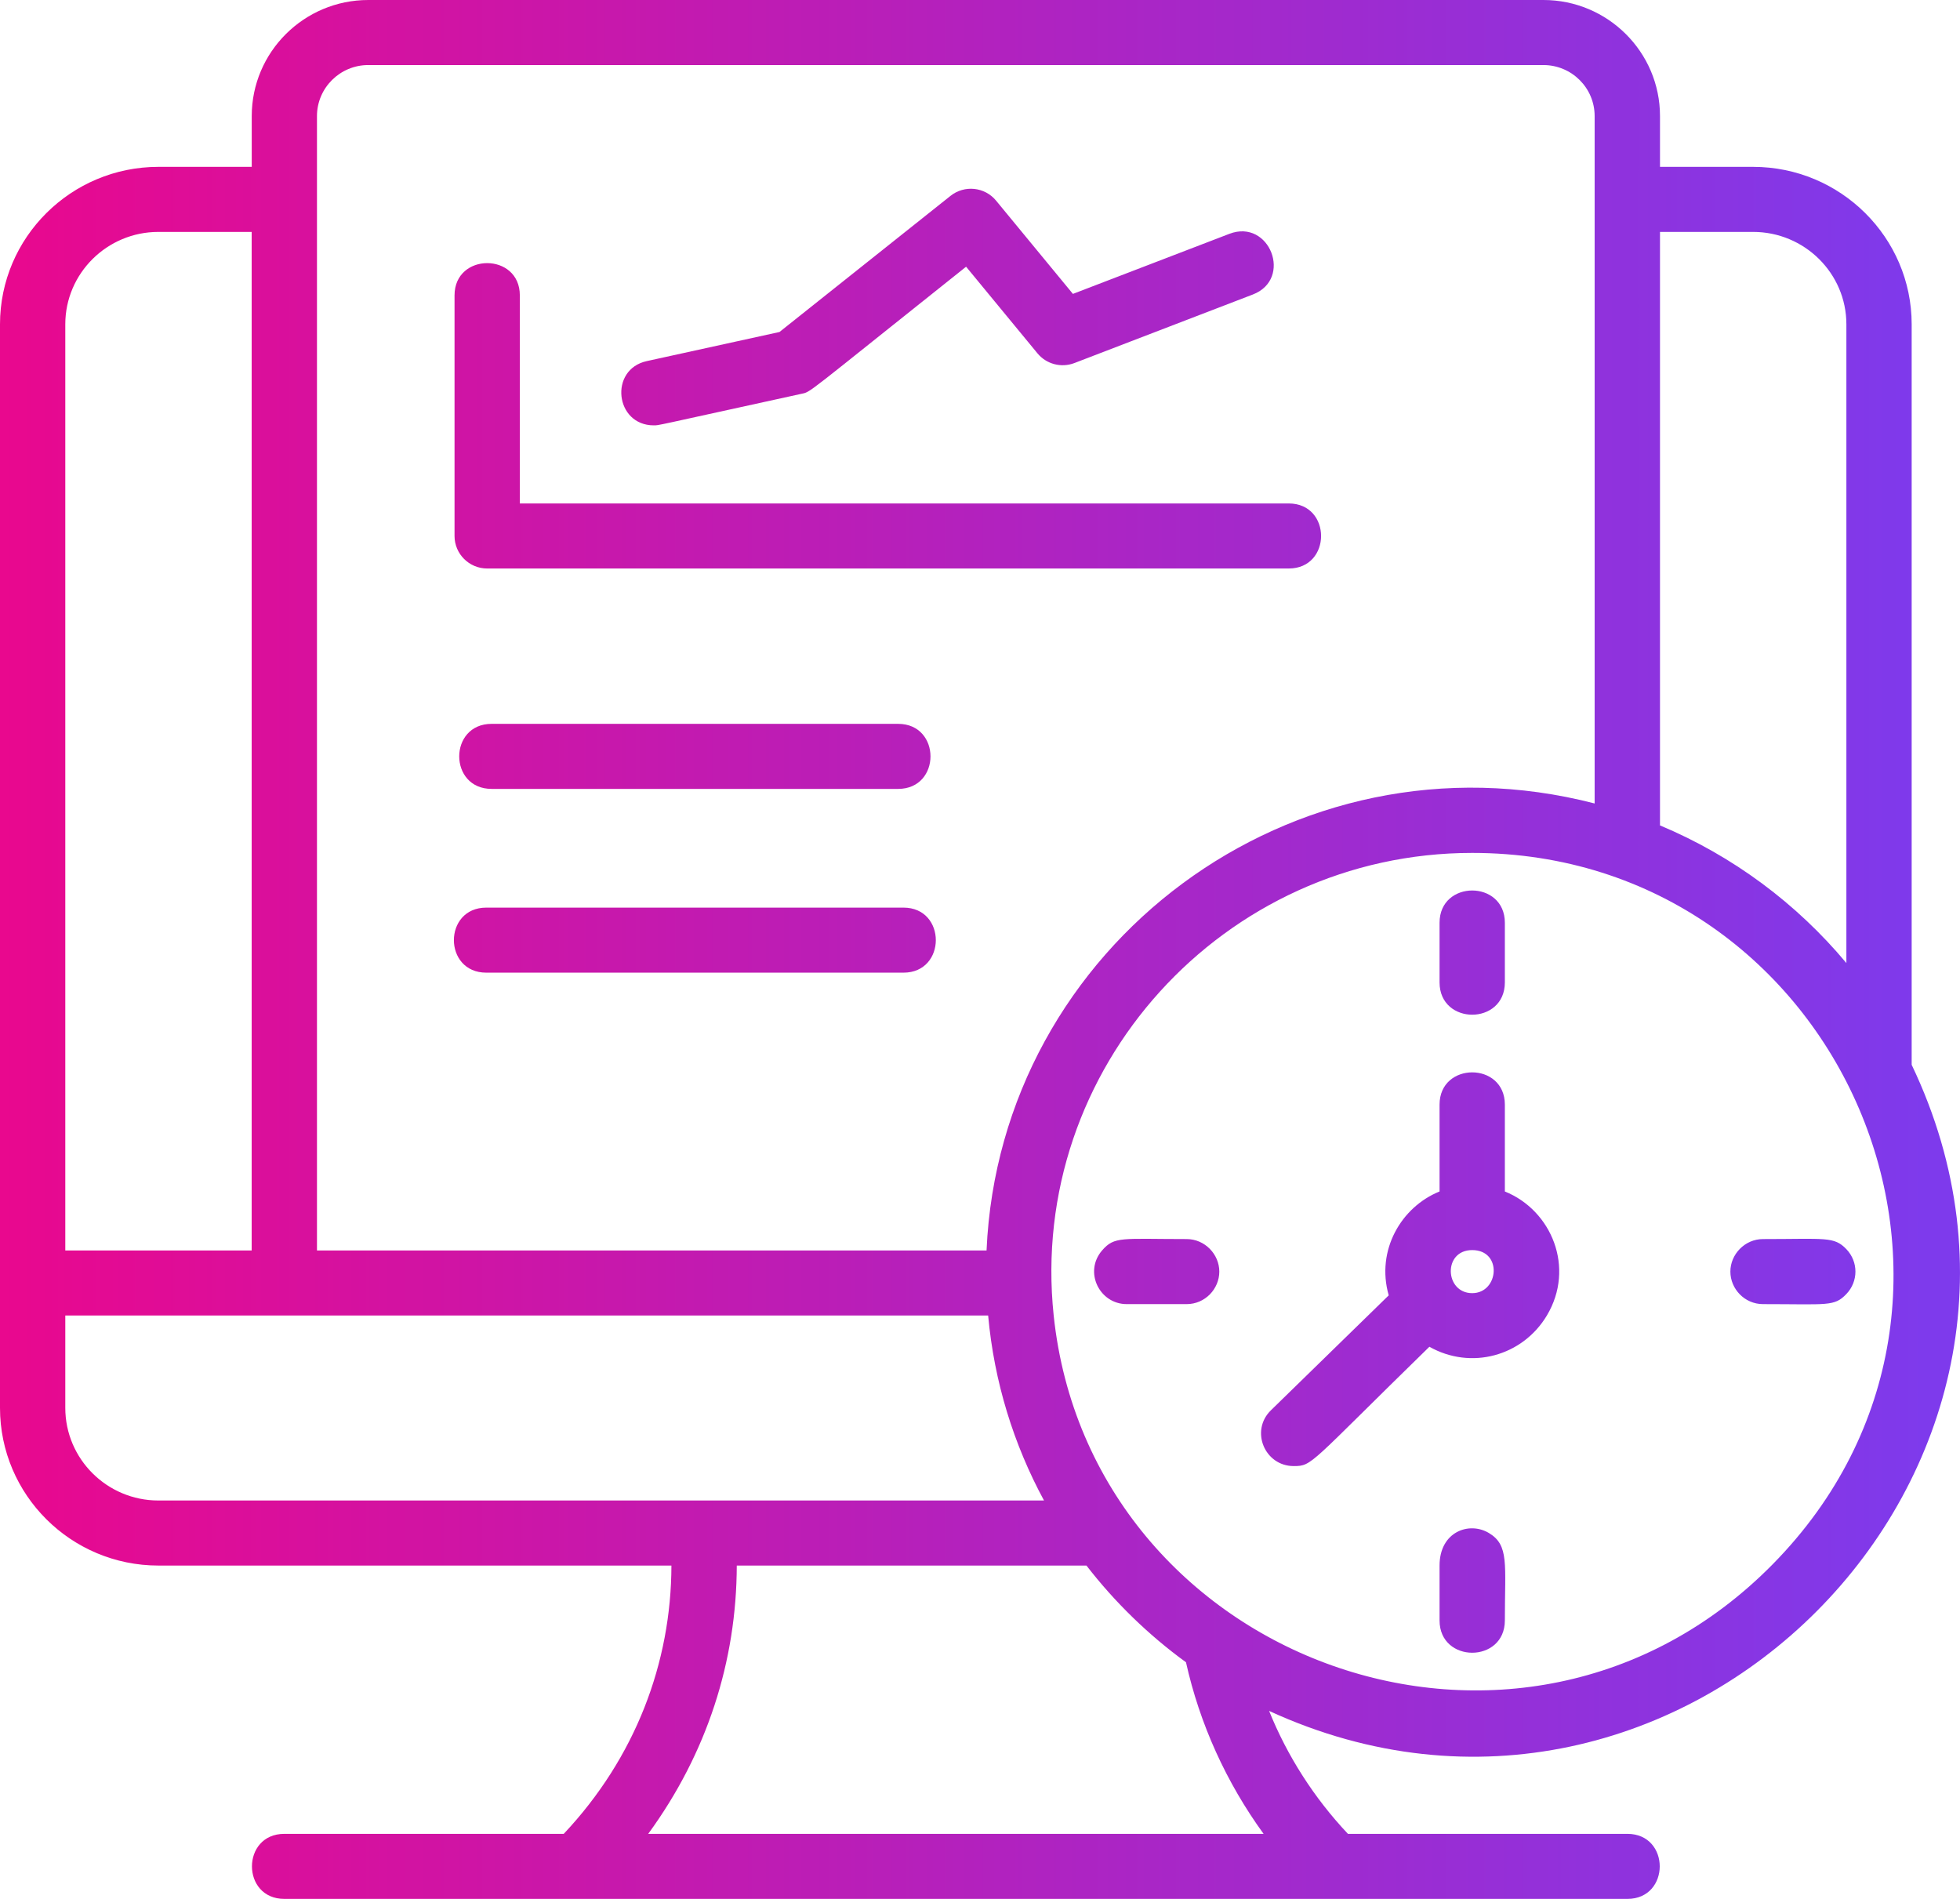
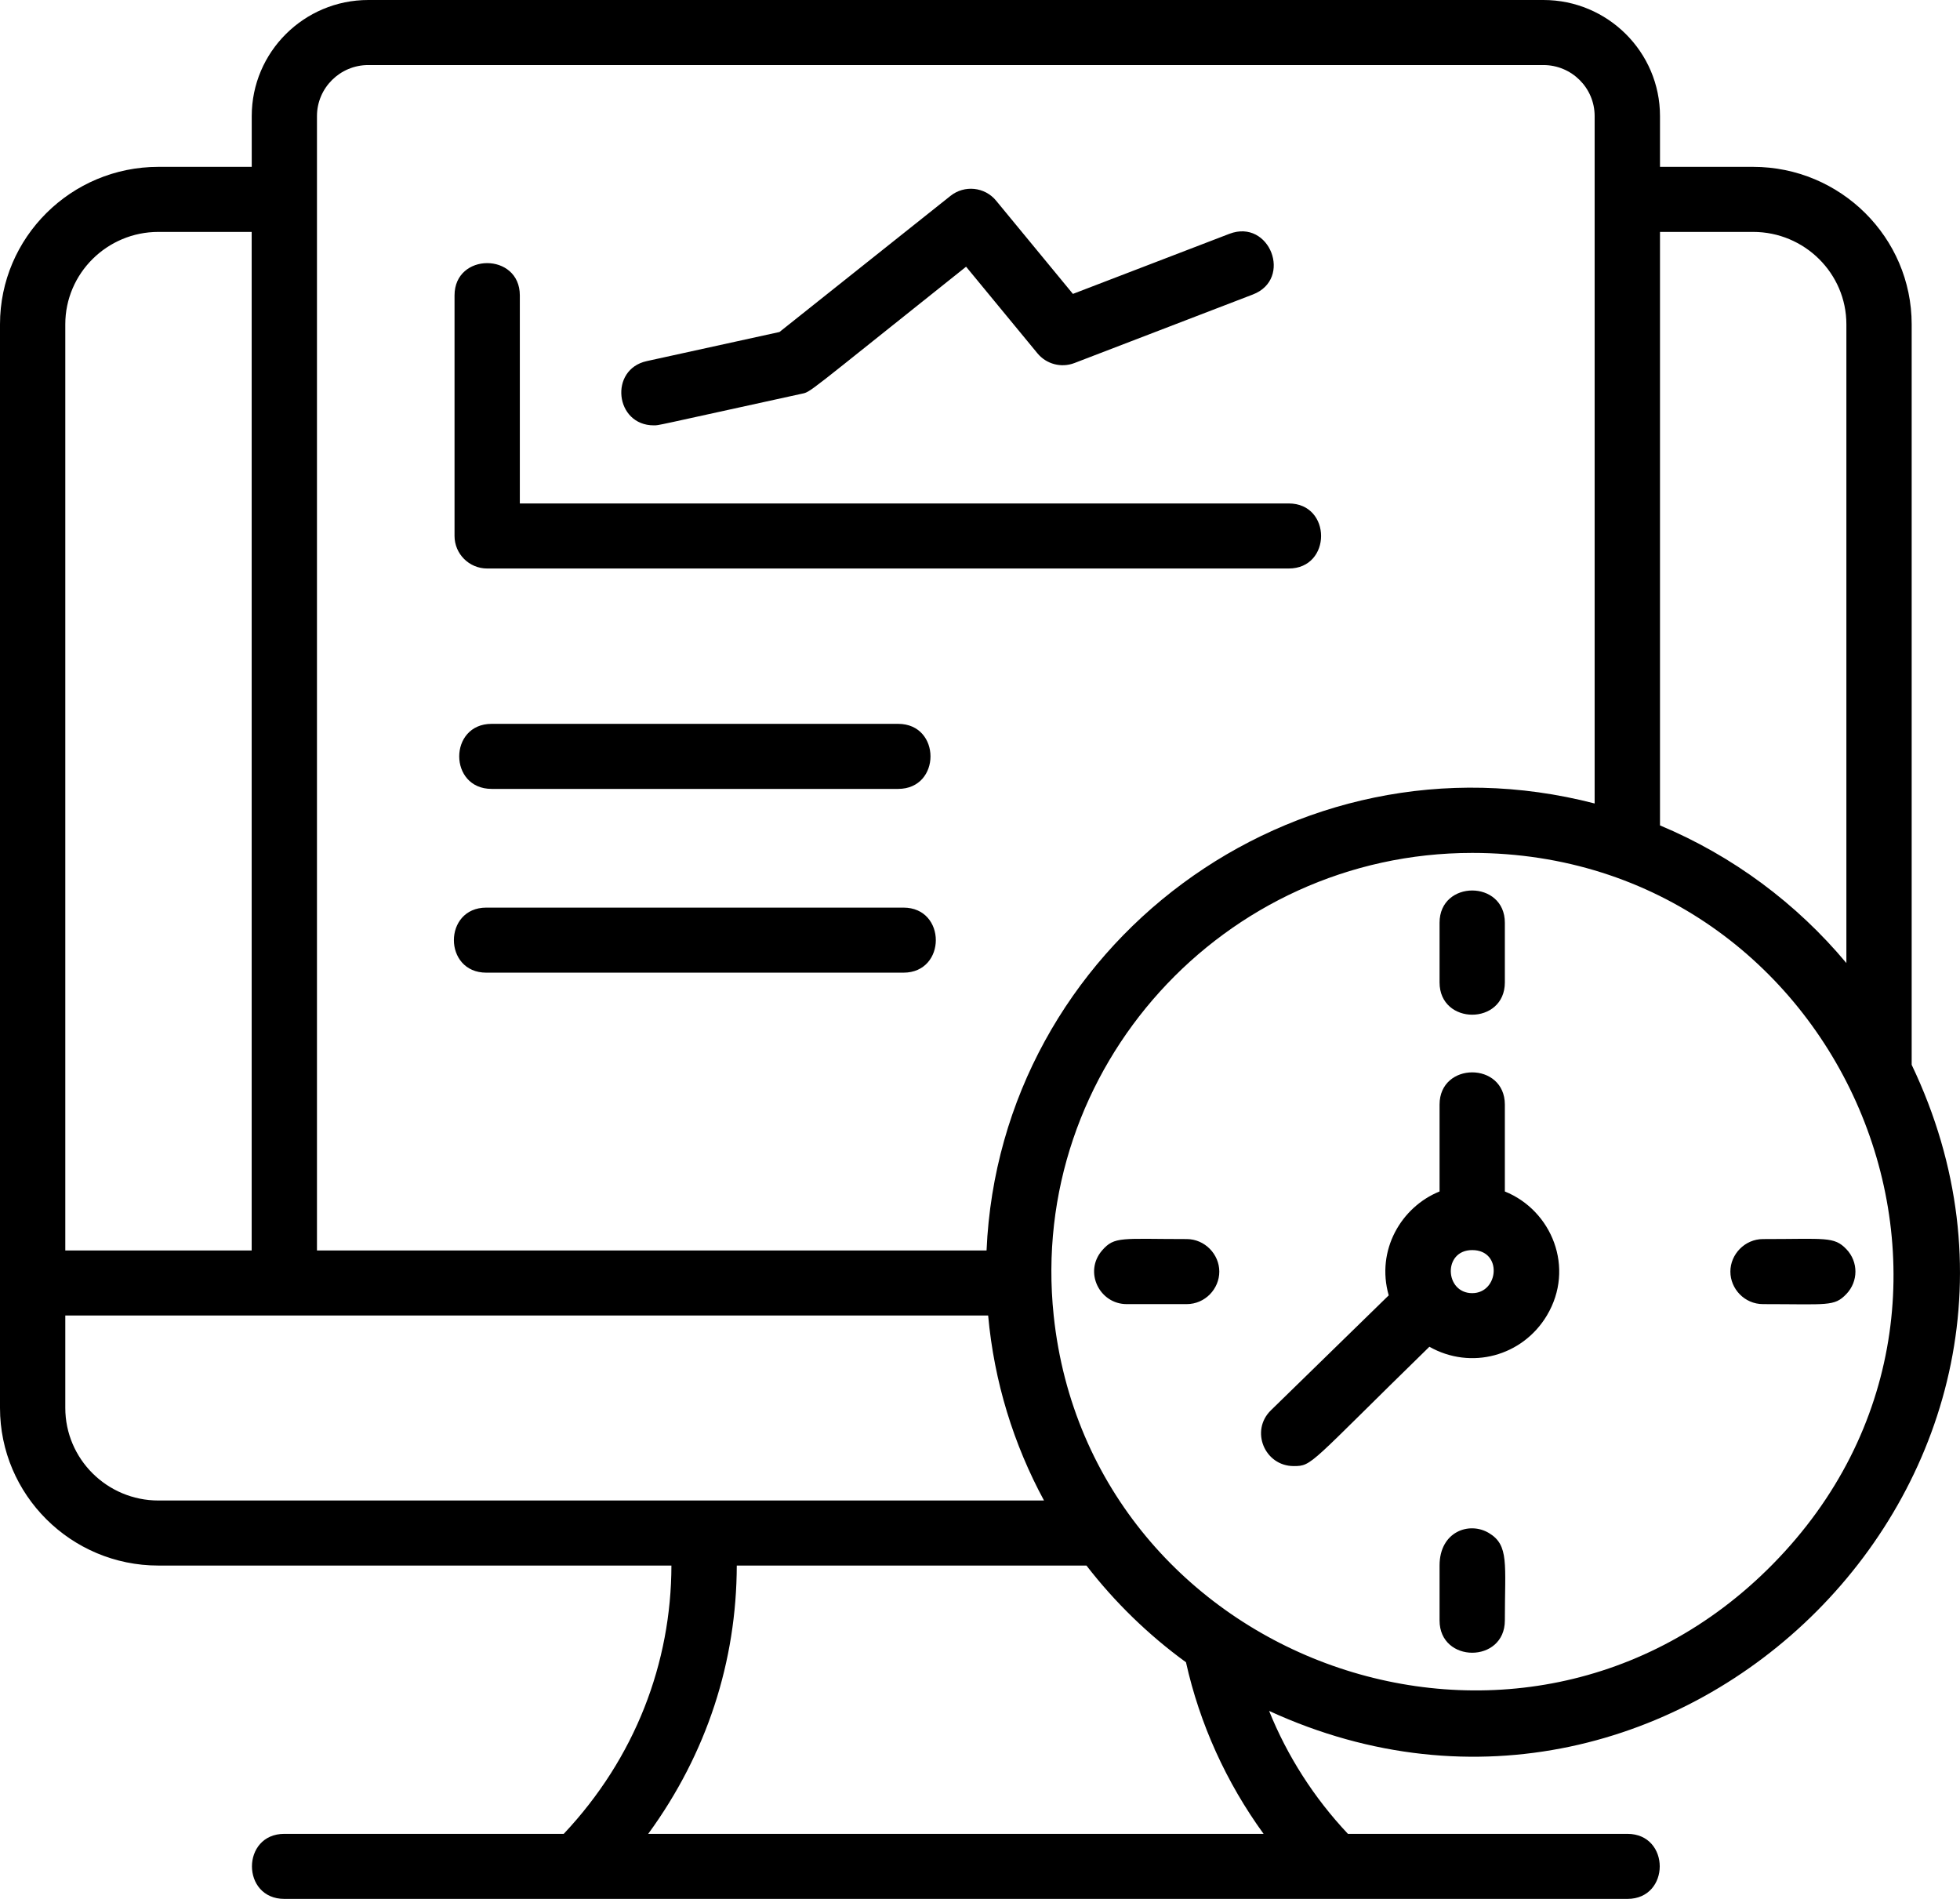
<svg xmlns="http://www.w3.org/2000/svg" width="32" height="31" viewBox="0 0 32 31" fill="none">
  <path d="M31.211 5.294C31.211 3.877 30.049 2.724 28.622 2.724H27.102V1.895C27.102 0.85 26.248 0 25.199 0H6.013C4.963 0 4.11 0.85 4.11 1.895V2.724H2.586C1.16 2.724 0 3.877 0 5.294V22.984C0 24.404 1.16 25.558 2.586 25.558H10.962C10.959 27.145 10.373 28.696 9.204 29.938H4.643C3.937 29.938 3.937 31 4.643 31H26.569C27.274 31 27.274 29.938 26.569 29.938H22.007C21.455 29.352 21.018 28.67 20.72 27.931C27.416 31.009 34.38 24.018 31.211 17.383V5.294ZM28.943 25.536C24.831 29.712 17.799 27.129 17.203 21.476C16.779 17.444 19.975 13.924 24.036 13.924C30.054 13.924 33.224 21.188 28.943 25.536ZM10.583 29.938C11.546 28.619 12.025 27.116 12.029 25.558H17.738C18.202 26.158 18.749 26.69 19.363 27.137C19.587 28.144 20.021 29.099 20.63 29.938H10.583ZM1.066 5.294C1.066 4.463 1.748 3.786 2.586 3.786H4.109V20.414H1.066V5.294ZM5.175 1.895C5.175 1.436 5.551 1.062 6.012 1.062H25.198C25.66 1.062 26.035 1.435 26.035 1.895V13.117C21.117 11.843 16.323 15.44 16.107 20.414H5.175V1.895ZM1.066 21.476H16.133C16.231 22.56 16.55 23.582 17.045 24.496H2.586C1.748 24.496 1.066 23.818 1.066 22.984V21.476ZM30.145 15.722C29.333 14.749 28.29 13.972 27.102 13.475V3.786H28.622C29.462 3.786 30.145 4.463 30.145 5.294V15.722ZM14.663 11.817C15.368 11.817 15.368 12.879 14.663 12.879H8.027C7.321 12.879 7.321 11.817 8.027 11.817H14.663ZM7.94 14.817H14.75C15.455 14.817 15.455 15.879 14.75 15.879H7.94C7.234 15.879 7.234 14.817 7.94 14.817ZM7.421 8.75V4.822C7.421 4.12 8.487 4.12 8.487 4.822V8.219H21.04C21.745 8.219 21.745 9.281 21.04 9.281H7.954C7.66 9.281 7.421 9.043 7.421 8.75ZM10.56 5.895L12.726 5.42L15.518 3.198C15.746 3.016 16.079 3.051 16.263 3.276L17.517 4.798L20.072 3.817C20.73 3.566 21.112 4.556 20.454 4.808L17.541 5.927C17.326 6.009 17.084 5.945 16.938 5.768L15.773 4.354C13.086 6.493 13.251 6.393 13.076 6.431C10.625 6.967 10.762 6.944 10.674 6.944C10.04 6.944 9.94 6.03 10.56 5.895ZM24.569 19.451V18.033C24.569 17.331 23.503 17.331 23.503 18.033V19.451C22.879 19.703 22.462 20.409 22.673 21.147L20.749 23.024C20.407 23.358 20.648 23.934 21.122 23.934C21.43 23.934 21.367 23.908 23.337 21.986C24.014 22.369 24.856 22.142 25.255 21.476C25.72 20.698 25.335 19.76 24.569 19.451ZM24.036 21.111C23.586 21.111 23.554 20.408 24.036 20.408C24.534 20.408 24.473 21.111 24.036 21.111ZM23.503 16.038V15.064C23.503 14.362 24.569 14.362 24.569 15.064V16.038C24.569 16.741 23.503 16.741 23.503 16.038ZM24.569 26.454C24.569 27.157 23.503 27.157 23.503 26.454V25.558C23.503 25.003 23.988 24.834 24.309 25.027C24.641 25.226 24.569 25.532 24.569 26.454ZM30.145 21.125C29.946 21.333 29.843 21.29 28.784 21.29C28.483 21.29 28.251 21.041 28.251 20.759C28.251 20.476 28.488 20.228 28.784 20.228C29.805 20.228 29.943 20.182 30.145 20.393C30.343 20.6 30.341 20.92 30.145 21.125ZM19.907 20.759C19.907 21.04 19.676 21.29 19.374 21.29H18.395C17.951 21.29 17.691 20.764 17.993 20.414C18.196 20.179 18.313 20.228 19.374 20.228C19.67 20.228 19.907 20.476 19.907 20.759Z" fill="url(#paint0_linear_275_44683)" />
  <defs>
    <linearGradient id="paint0_linear_275_44683" x1="-1.10202e-07" y1="19.117" x2="31.467" y2="19.117" gradientUnits="userSpaceOnUse">
-       <stop stop-color="#E9088E" />
-       <stop offset="1" stop-color="#7E3AEC" />
+       <stop stopColor="#E9088E" />
+       <stop offset="1" stopColor="#7E3AEC" />
    </linearGradient>
  </defs>
</svg>
